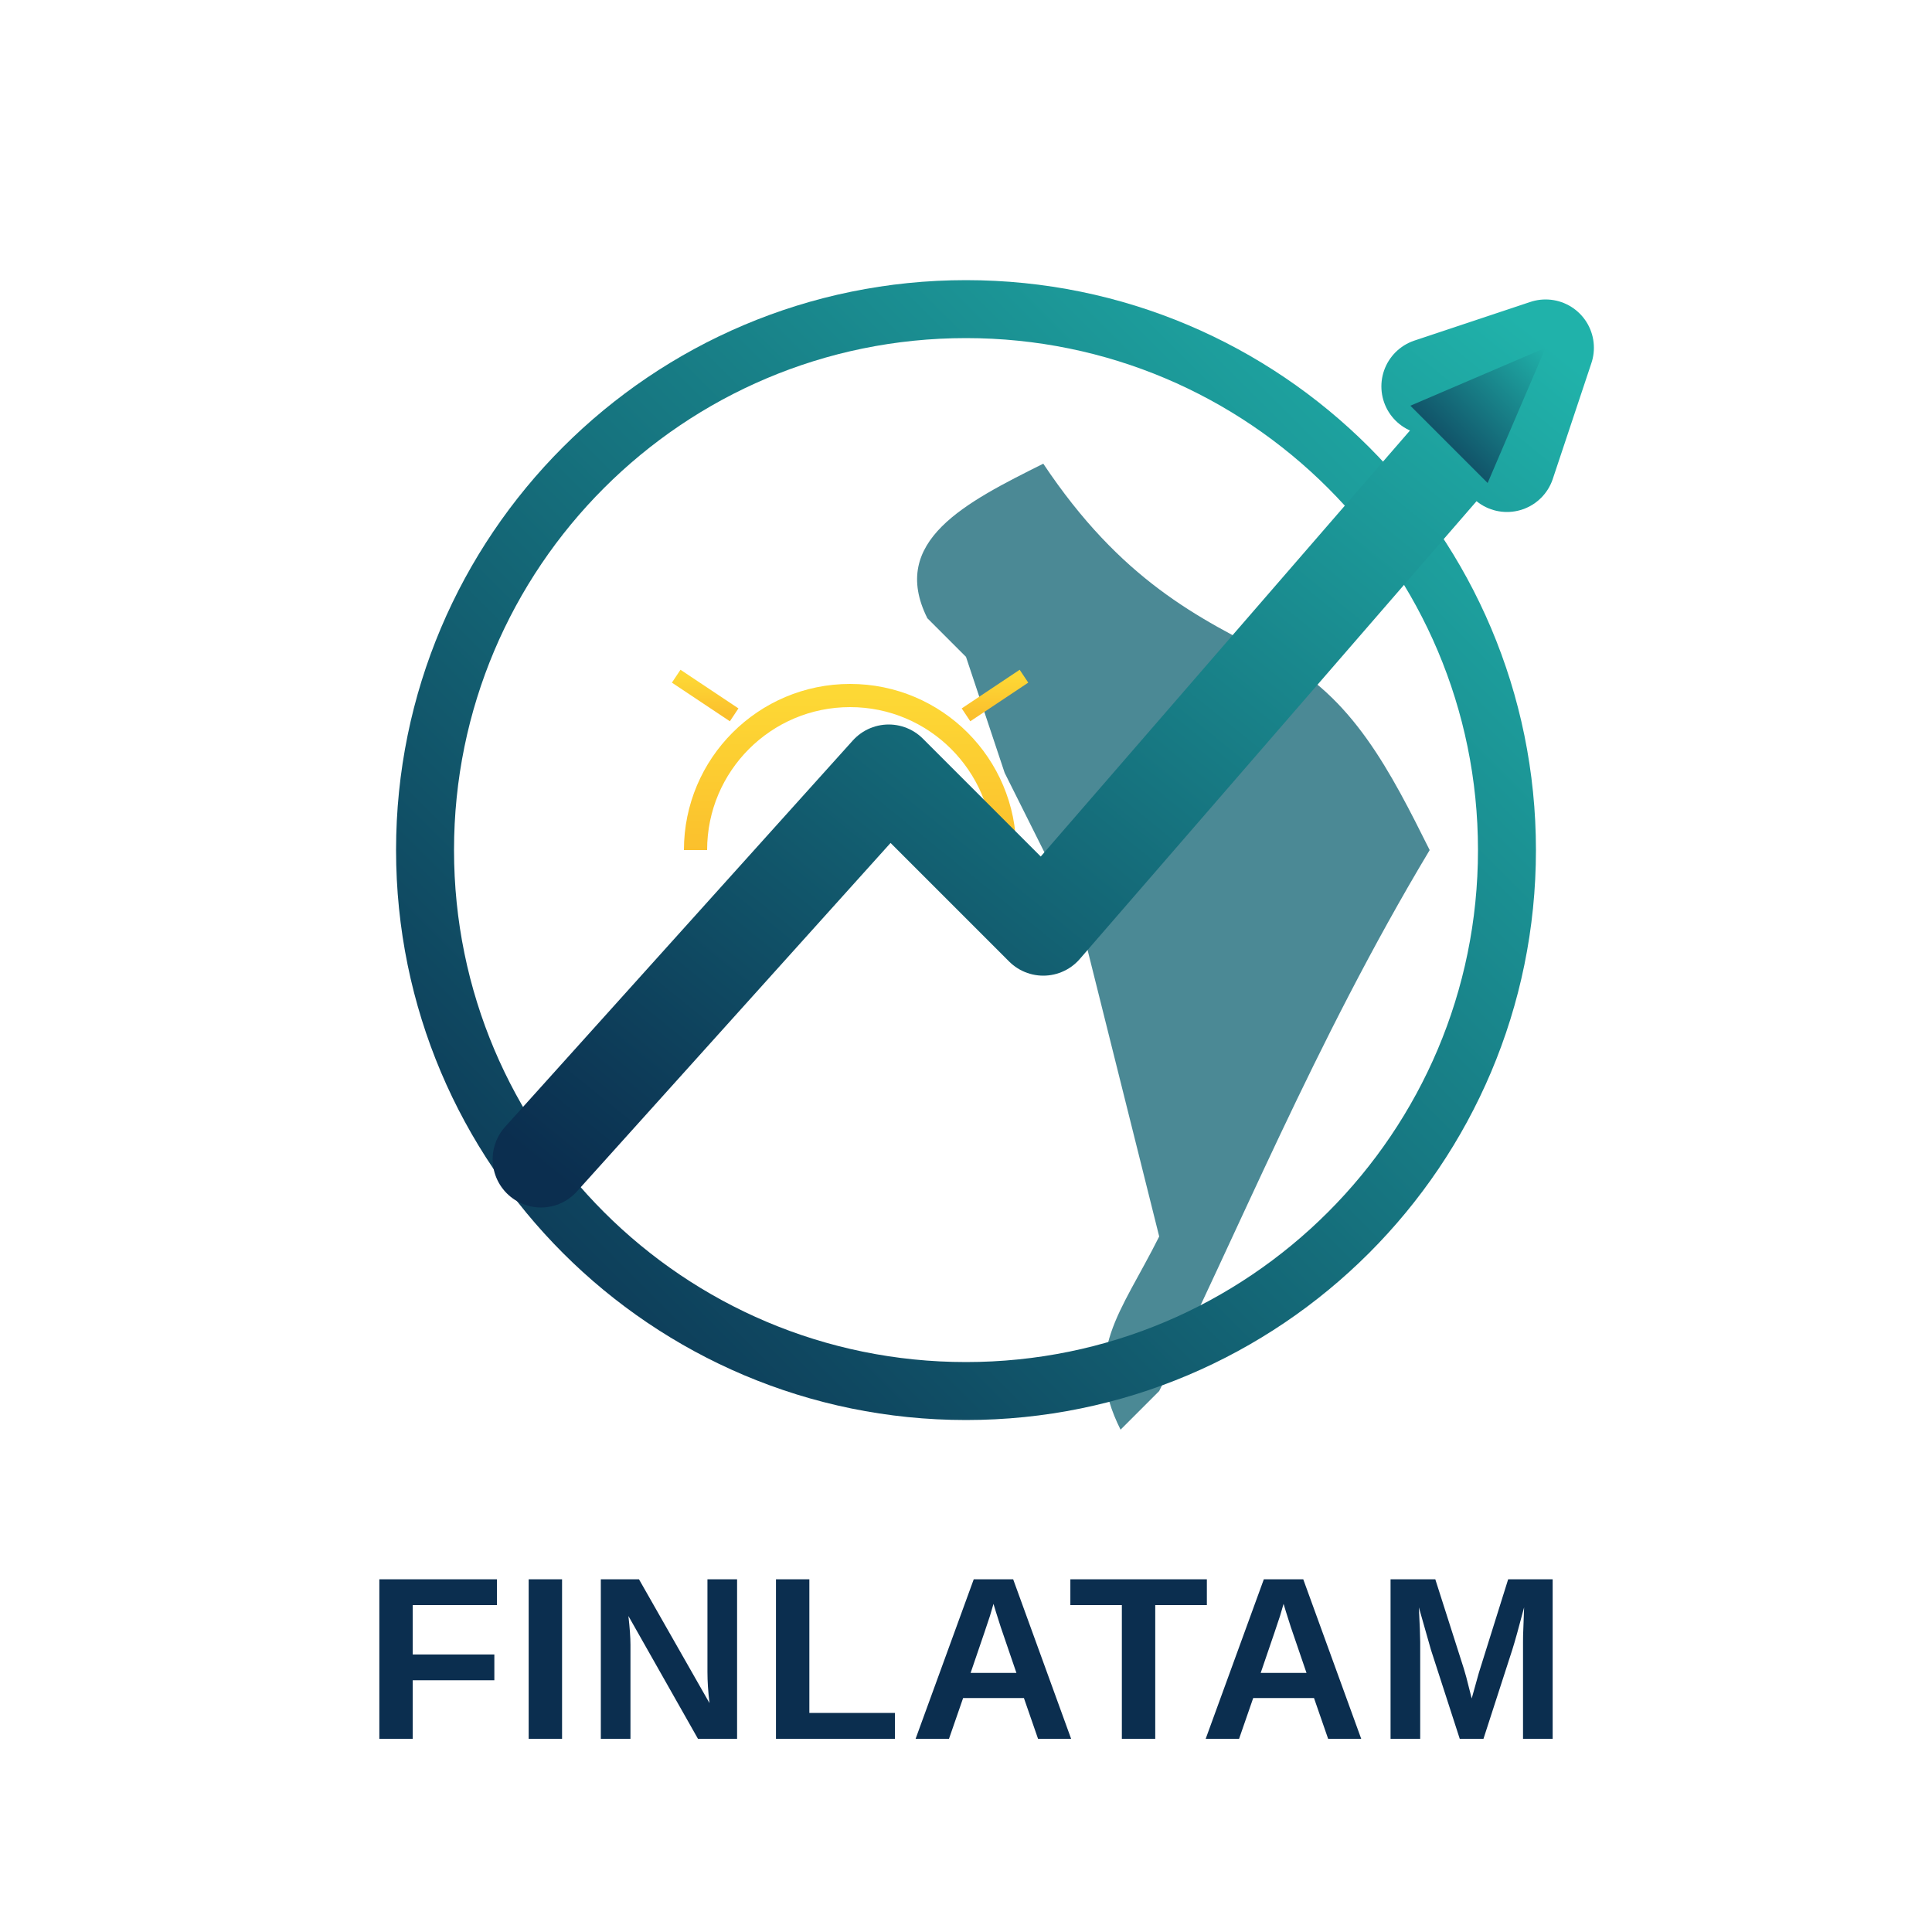
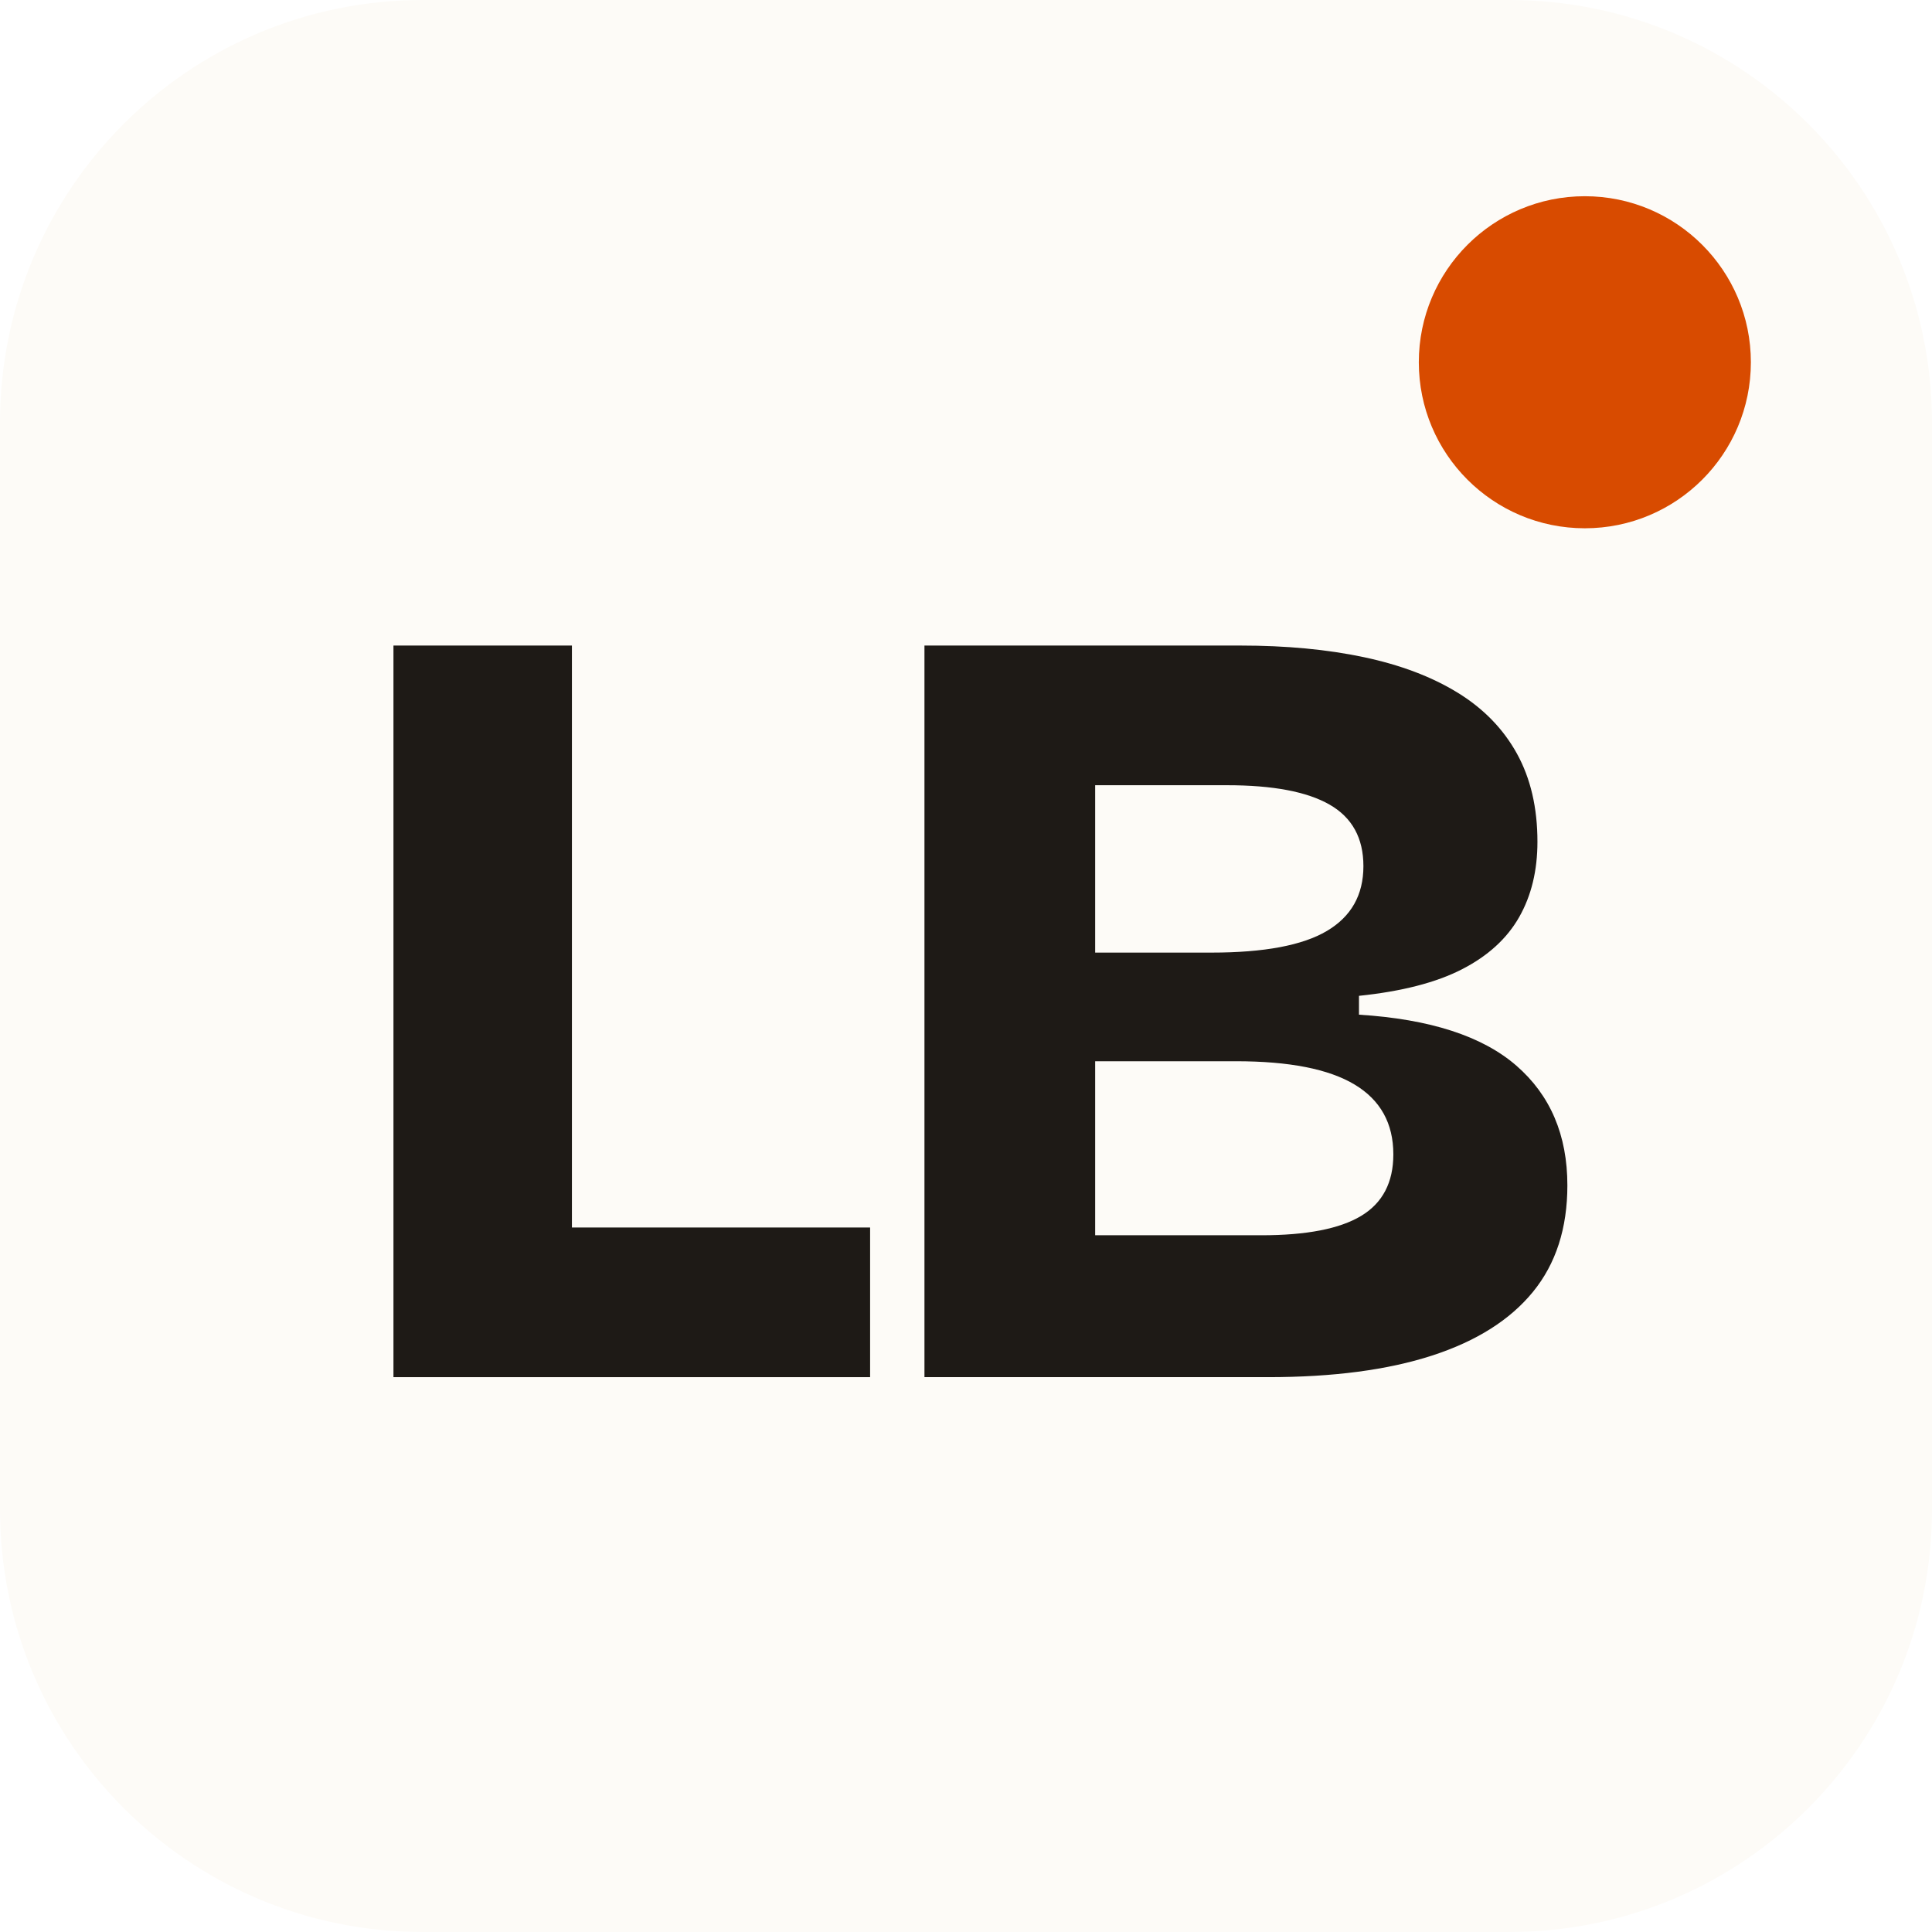
- <svg xmlns="http://www.w3.org/2000/svg" width="500" height="500" viewBox="0 0 500 500">
-   <defs>
-     <linearGradient id="gradBlue" x1="0%" y1="100%" x2="100%" y2="0%">
-       <stop offset="0%" style="stop-color:#0b2e4f;stop-opacity:1" />
-       <stop offset="100%" style="stop-color:#20b2aa;stop-opacity:1" />
-     </linearGradient>
-     <linearGradient id="gradGold" x1="0%" y1="0%" x2="0%" y2="100%">
-       <stop offset="0%" style="stop-color:#fdd835;stop-opacity:1" />
-       <stop offset="100%" style="stop-color:#fbc02d;stop-opacity:1" />
-     </linearGradient>
-   </defs>
-   <g transform="translate(50, 20)">
-     <path d="M220,100 C200,110 180,120 190,140 L200,150 L210,180 L230,220 L240,260 L250,300 C240,320 230,330 240,350 L250,340 C270,300 290,250 320,200 C310,180 300,160 280,150 C260,140 240,130 220,100 Z" fill="#1e6b7b" opacity="0.8" />
-     <circle cx="200" cy="200" r="140" fill="none" stroke="url(#gradBlue)" stroke-width="15" stroke-linecap="round" />
-     <g transform="translate(130, 160)">
-       <path d="M0,40 A40,40 0 1,1 80,40" fill="none" stroke="url(#gradGold)" stroke-width="6" />
-       <line x1="40" y1="-10" x2="40" y2="-25" stroke="url(#gradGold)" stroke-width="4" />
-       <line x1="10" y1="5" x2="-5" y2="-5" stroke="url(#gradGold)" stroke-width="4" />
-       <line x1="70" y1="5" x2="85" y2="-5" stroke="url(#gradGold)" stroke-width="4" />
-     </g>
-     <path d="M90,280 L180,180 L220,220 L350,70 L320,80 M350,70 L340,100" fill="none" stroke="url(#gradBlue)" stroke-width="25" stroke-linecap="round" stroke-linejoin="round" />
-     <path d="M350,70 L315,85 L335,105 Z" fill="url(#gradBlue)" />
+ <svg xmlns="http://www.w3.org/2000/svg" viewBox="0 0 64 64" width="64" height="64">
+   <style>@media (prefers-color-scheme:dark){.paper{fill:#101318}.ink{fill:#f0eeea}.brecha{fill:#f68c36}}</style>
+   <rect class="paper" width="64" height="64" rx="14" fill="#fdfbf7" />
+   <g class="ink" fill="#1e1a16">
+     <path d="M69 0V660H230V0ZM98 0V135H499V0Z" transform="translate(10.50 45.62) scale(0.03672 -0.03672)" />
+     <path d="M69 0V660H354Q416 660 465.5 649.5Q515 639 550.0 617.5Q585 596 603.5 562.5Q622 529 622 483Q622 444 605.5 415.0Q589 386 554.0 368.0Q519 350 461 344V327Q557 321 603.0 281.0Q649 241 649 173Q649 115 618.0 77.0Q587 39 527.0 19.5Q467 0 379 0ZM223 128H373Q434 128 463.0 145.5Q492 163 492 201Q492 243 457.0 264.0Q422 285 350 285H223ZM223 383H328Q399 383 432.0 402.5Q465 422 465 461Q465 499 434.5 516.5Q404 534 342 534H223Z" transform="translate(28.09 45.62) scale(0.03672 -0.03672)" />
  </g>
-   <text x="250" y="450" text-anchor="middle" font-family="Arial, Helvetica, sans-serif" font-weight="bold" font-size="60" fill="#0b2e4f" letter-spacing="2">
-     FINLATAM
-   </text>
+   <circle class="brecha" cx="52.5" cy="12" r="5.5" fill="#d84b00" />
</svg>
